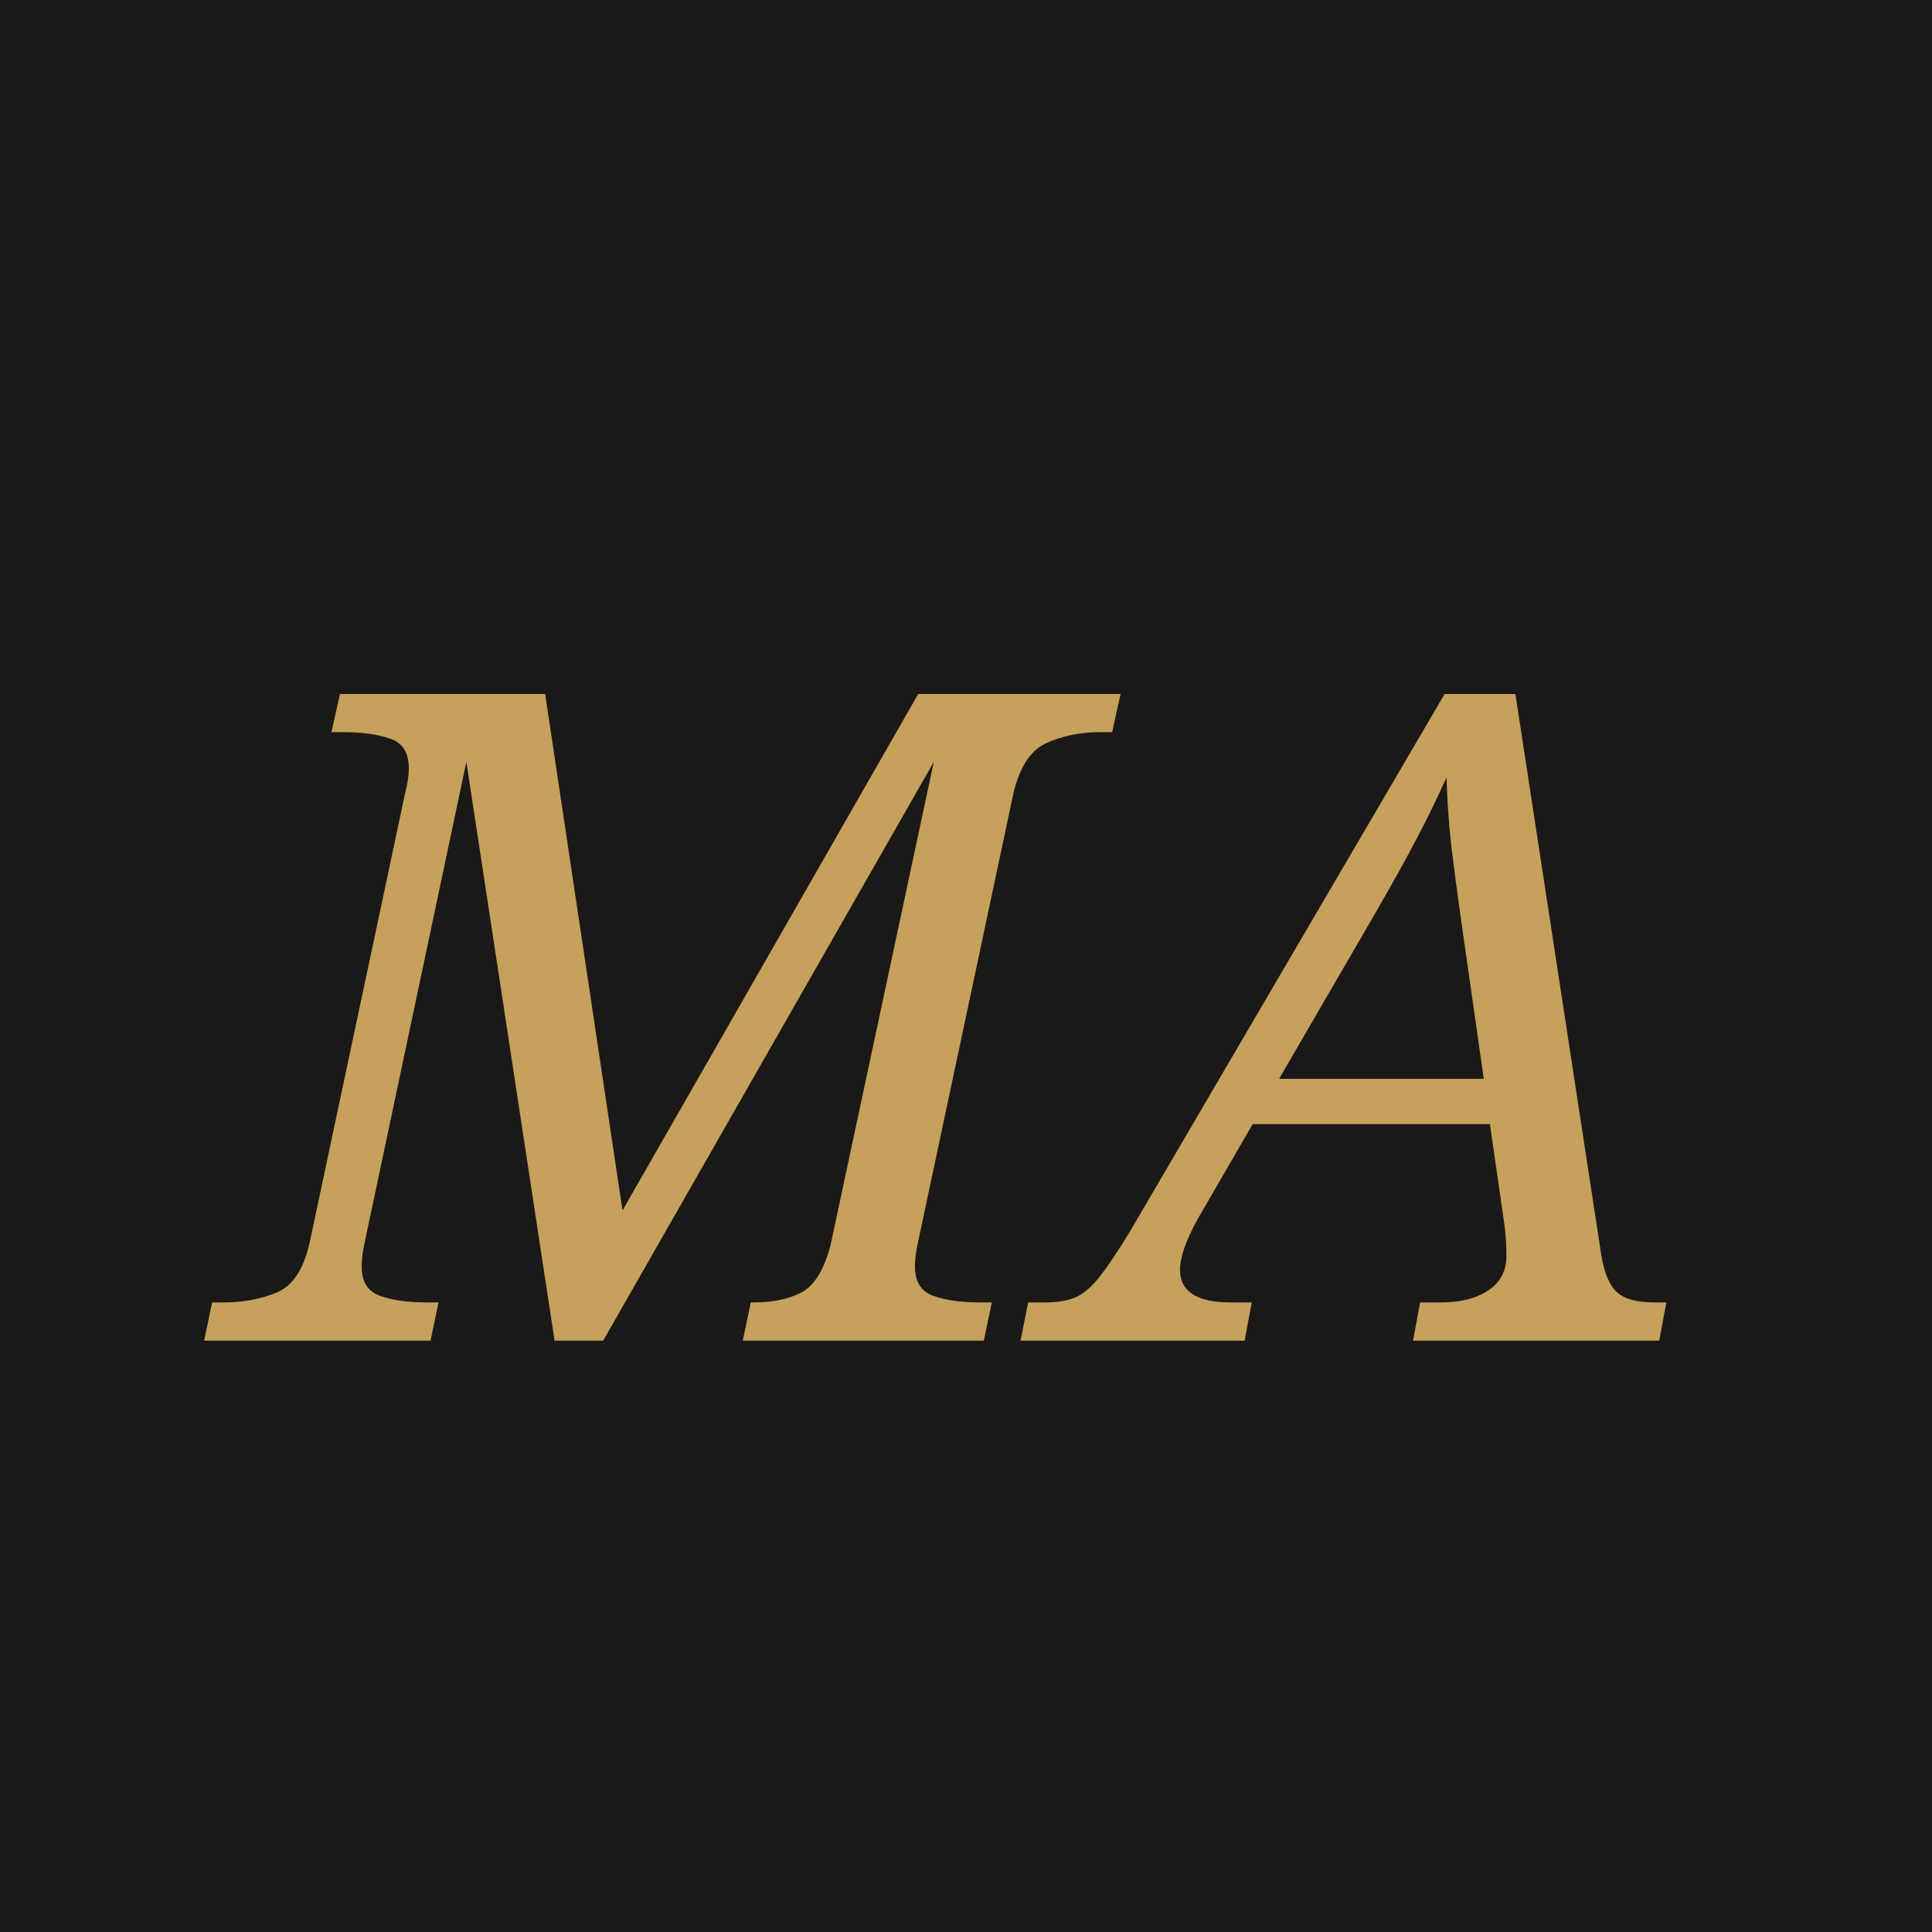
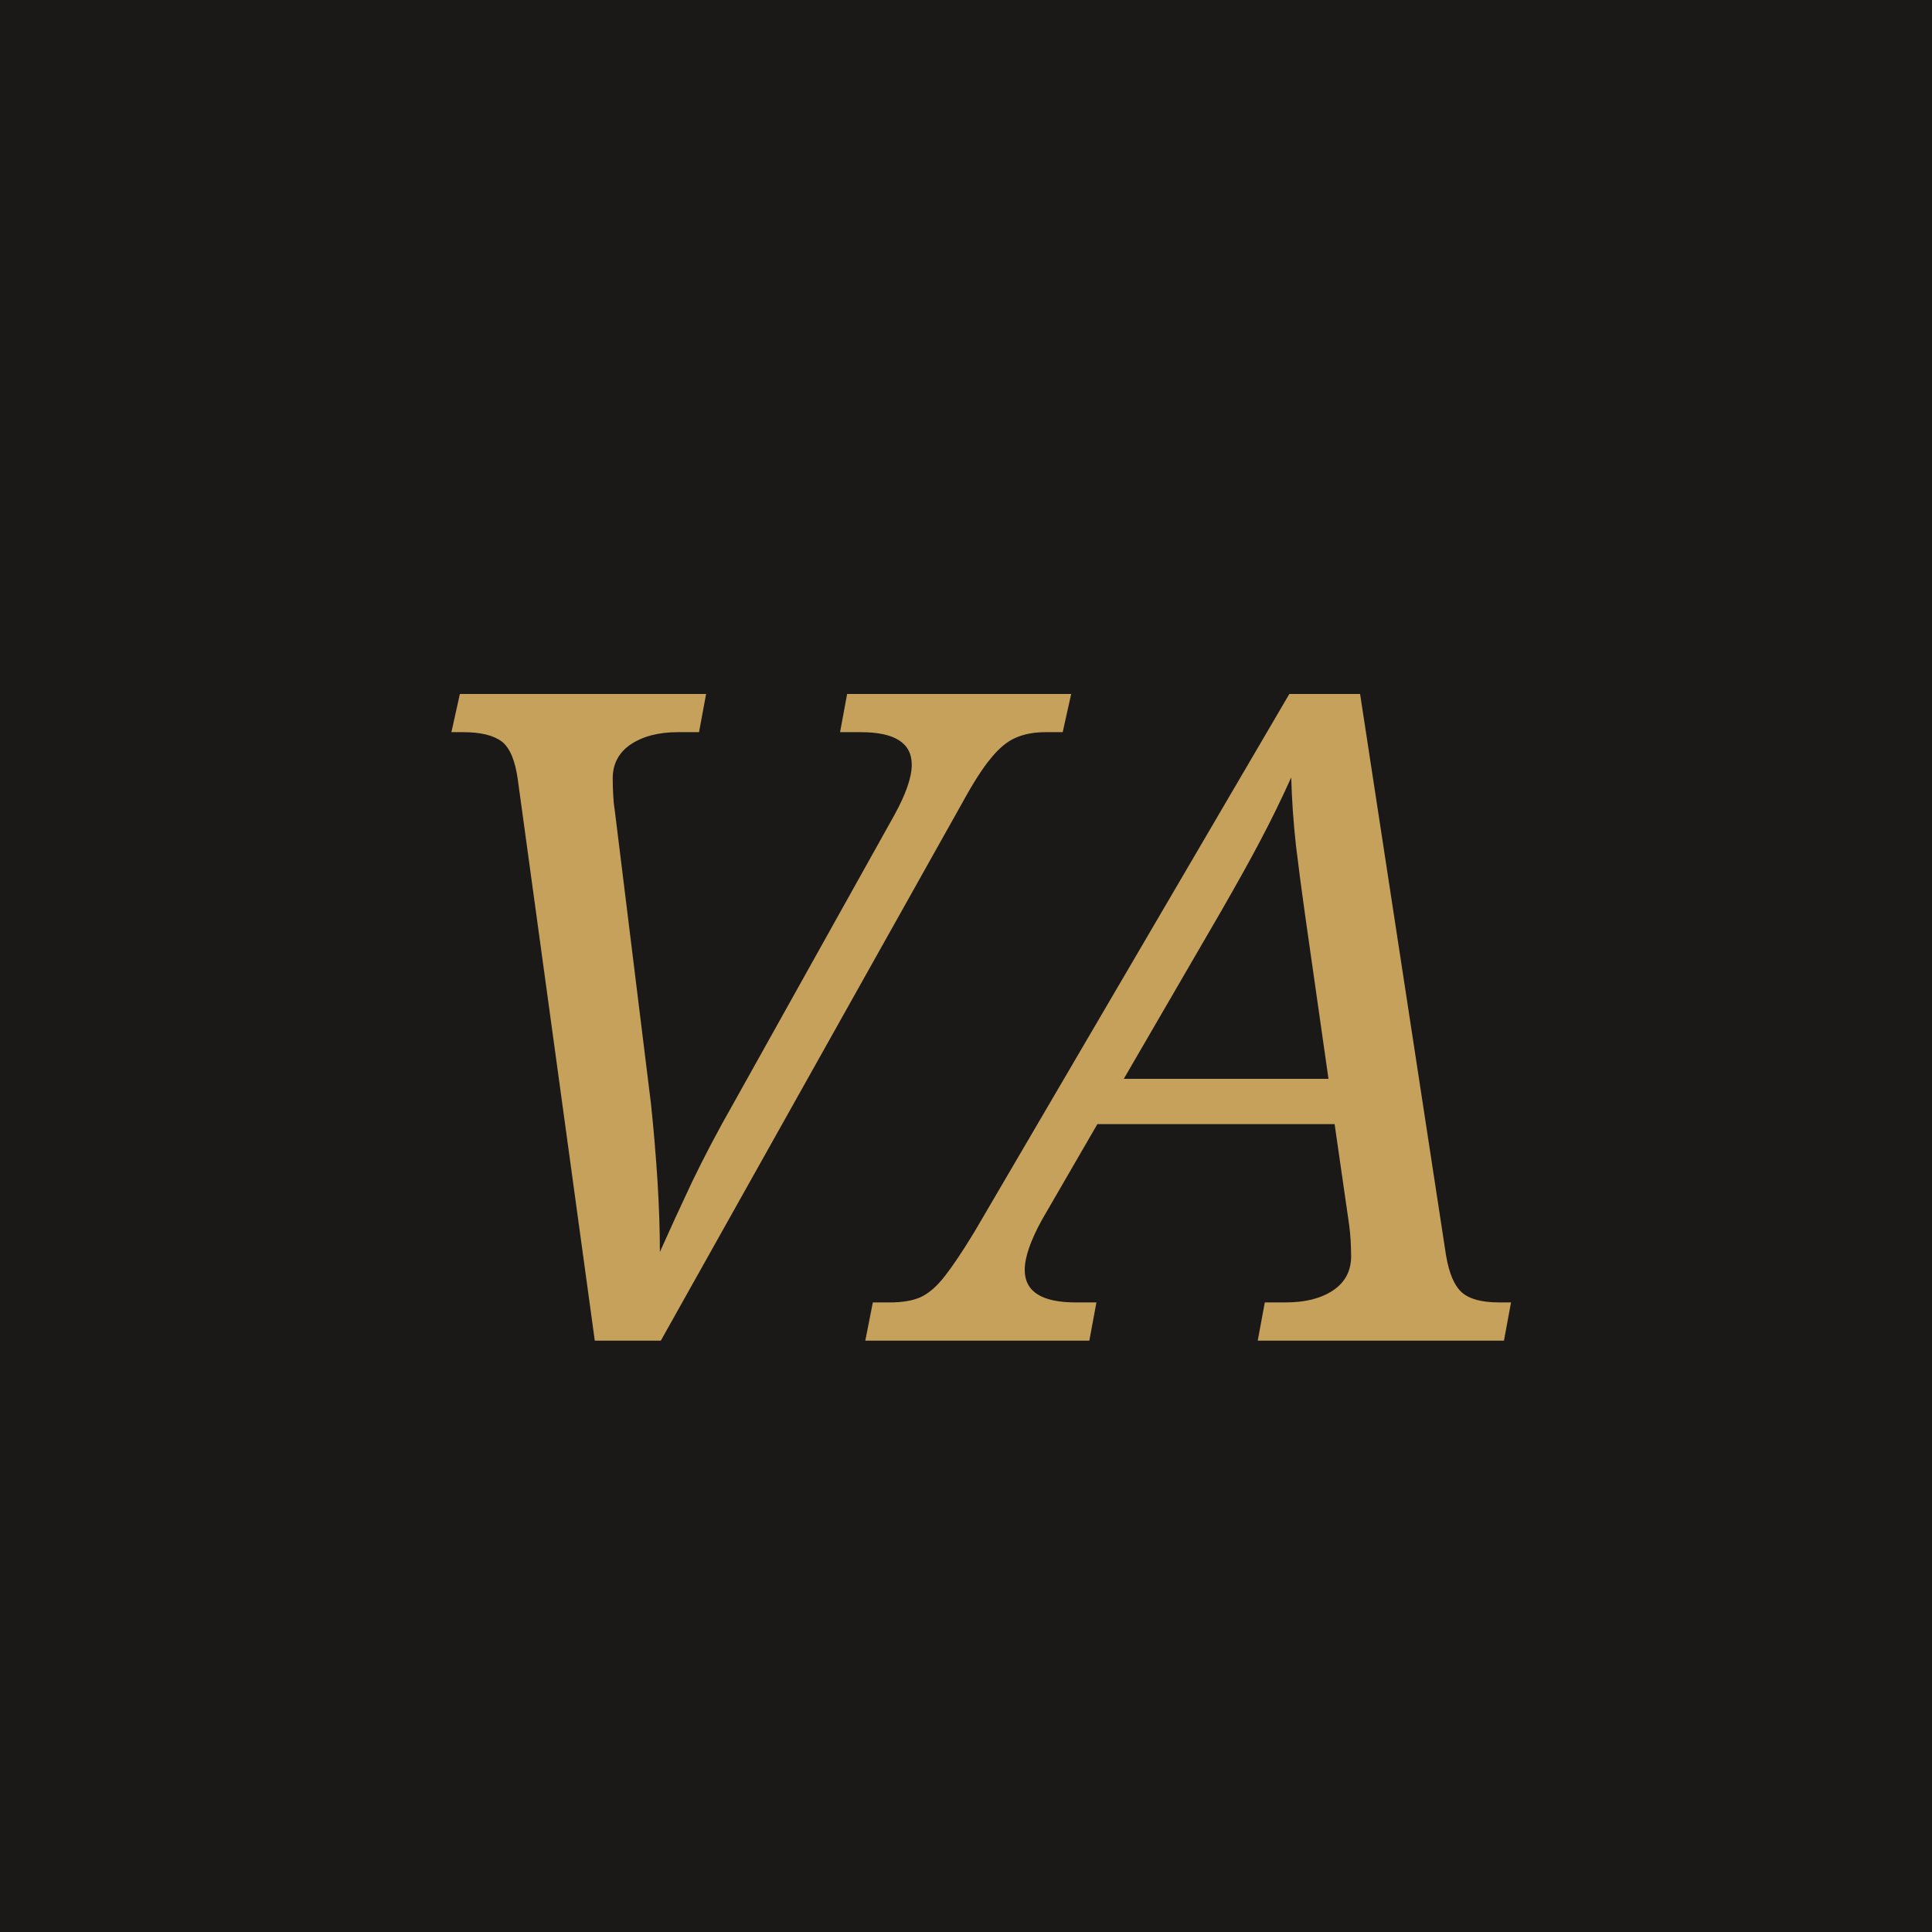
<svg xmlns="http://www.w3.org/2000/svg" viewBox="0 0 64 64">
  <rect width="64" height="64" fill="#1b1917" />
-   <text x="32" y="34" text-anchor="middle" dominant-baseline="middle" font-family="Georgia, 'Playfair Display', serif" font-size="30" font-style="italic" fill="#c6a15b">MA</text>
+   <text x="32" y="34" text-anchor="middle" dominant-baseline="middle" font-family="Georgia, 'Playfair Display', serif" font-size="30" font-style="italic" fill="#c6a15b">VA</text>
</svg>
